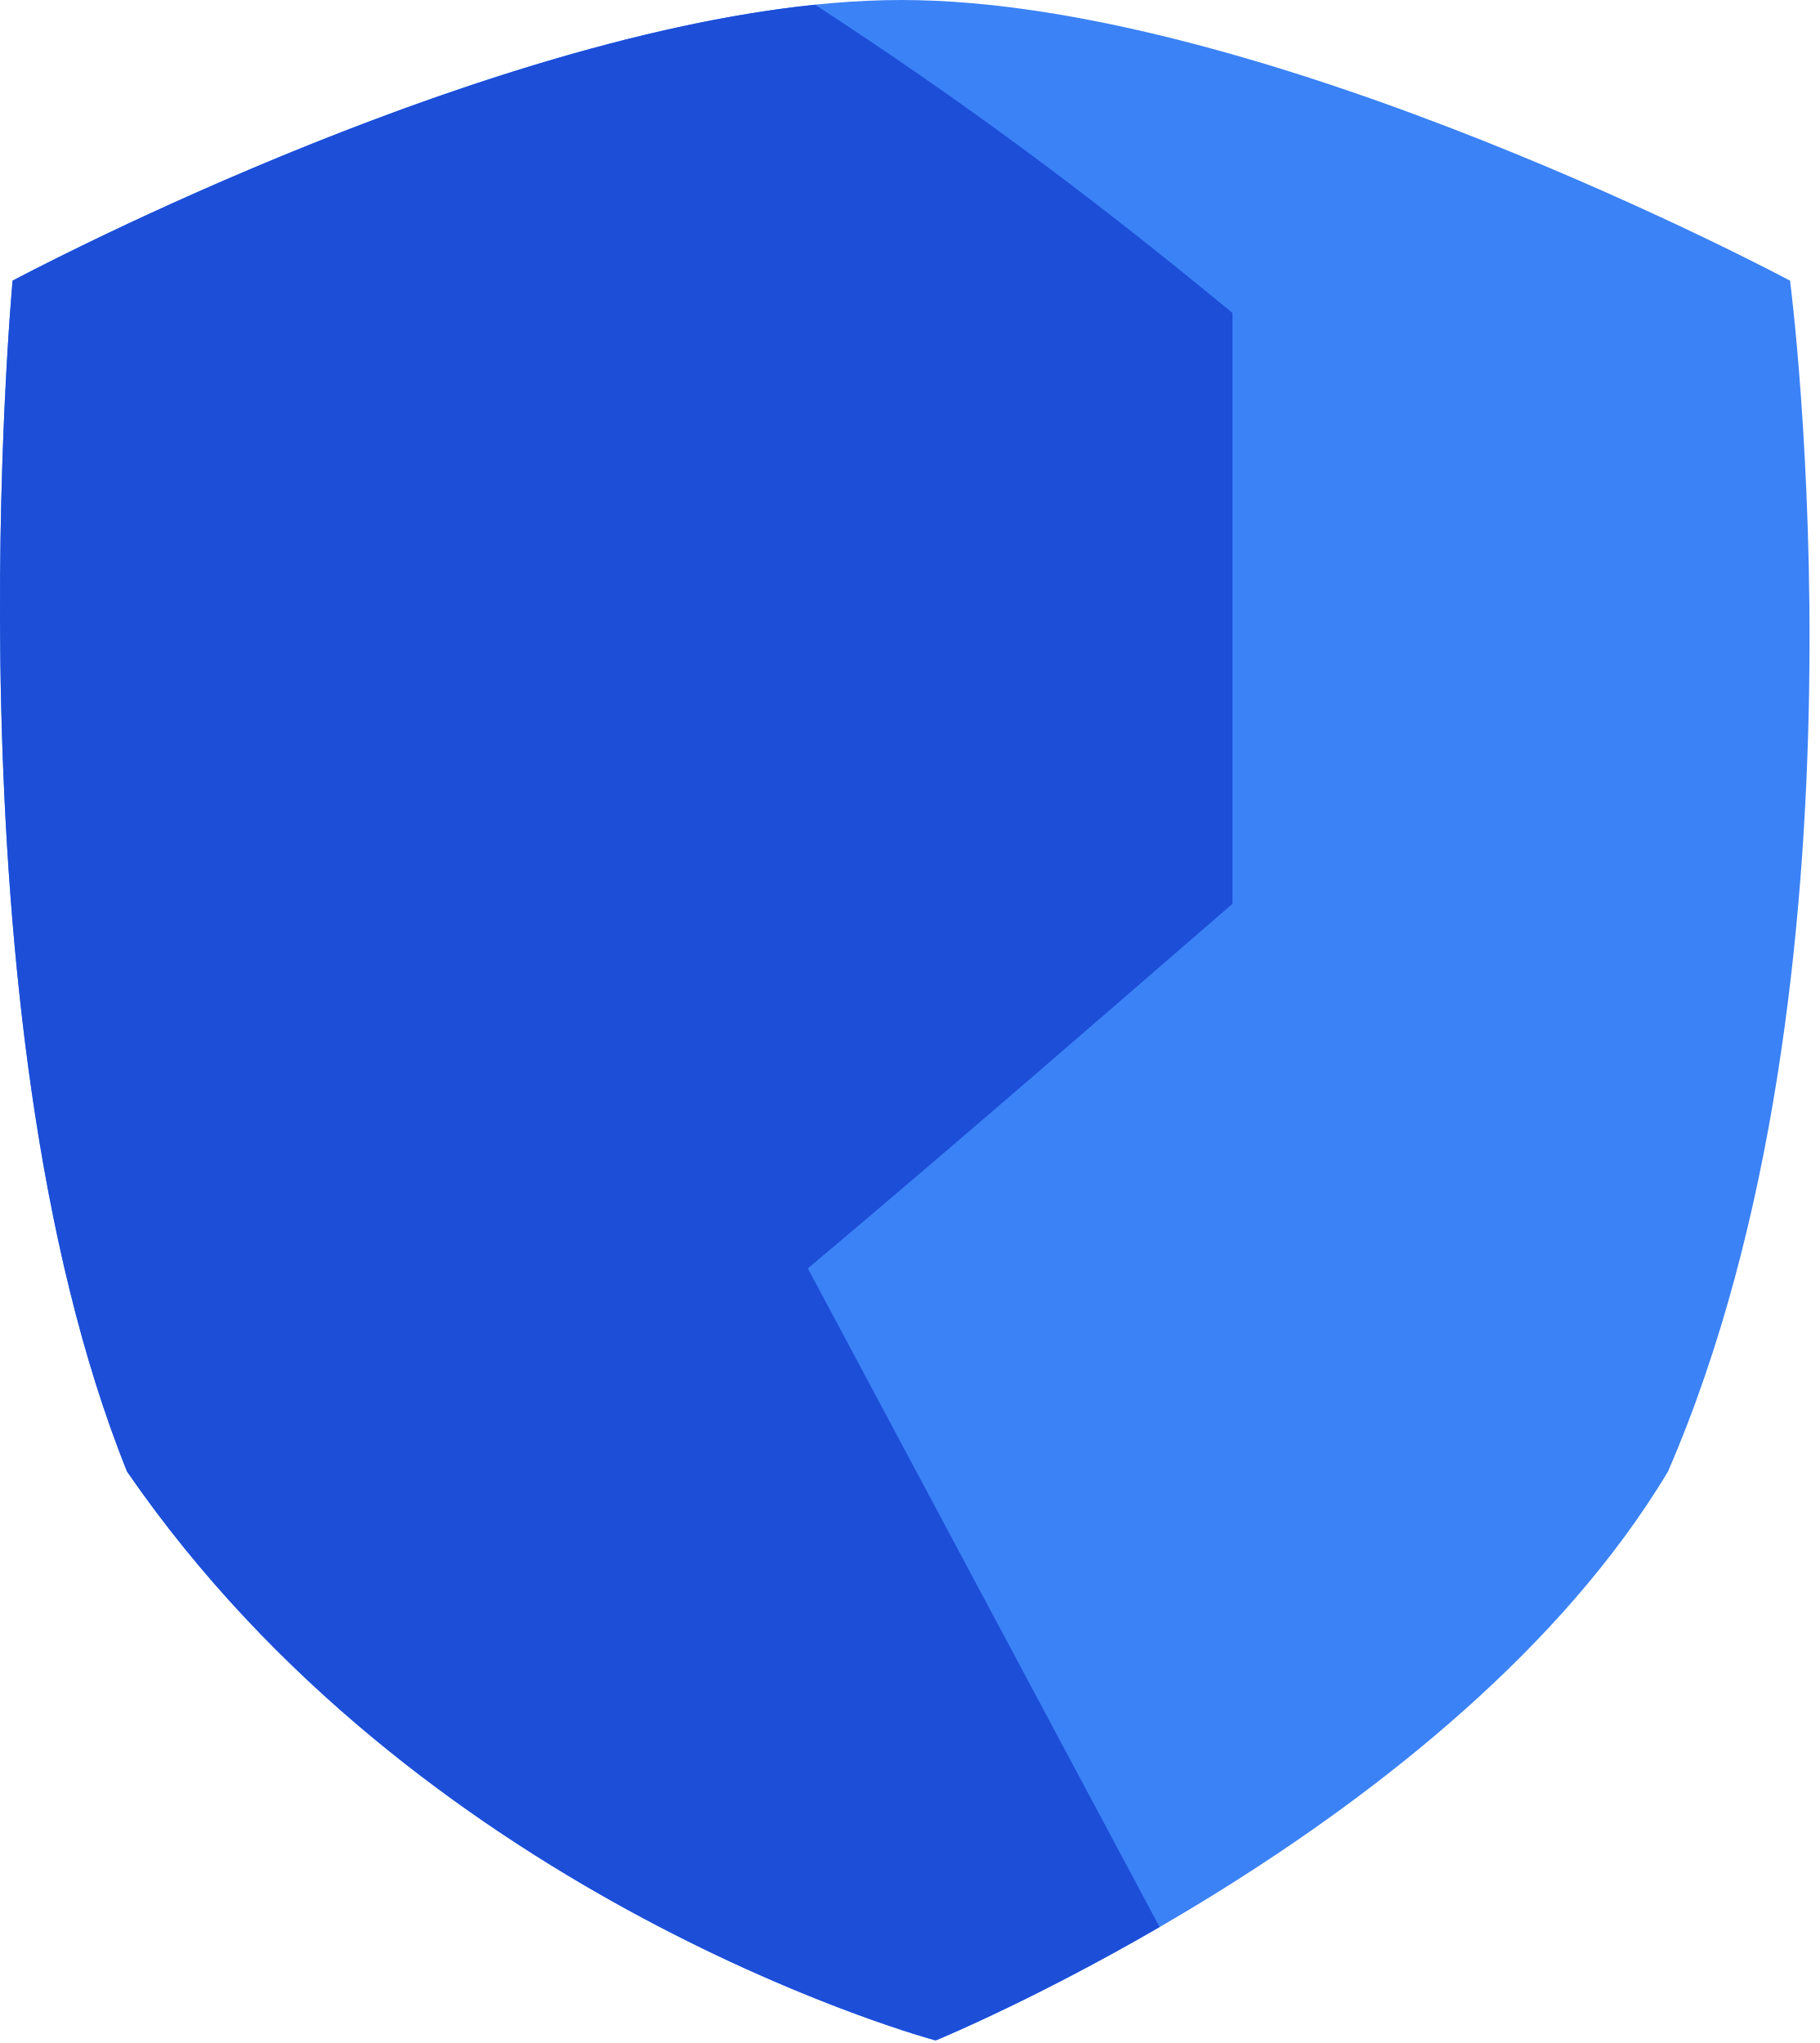
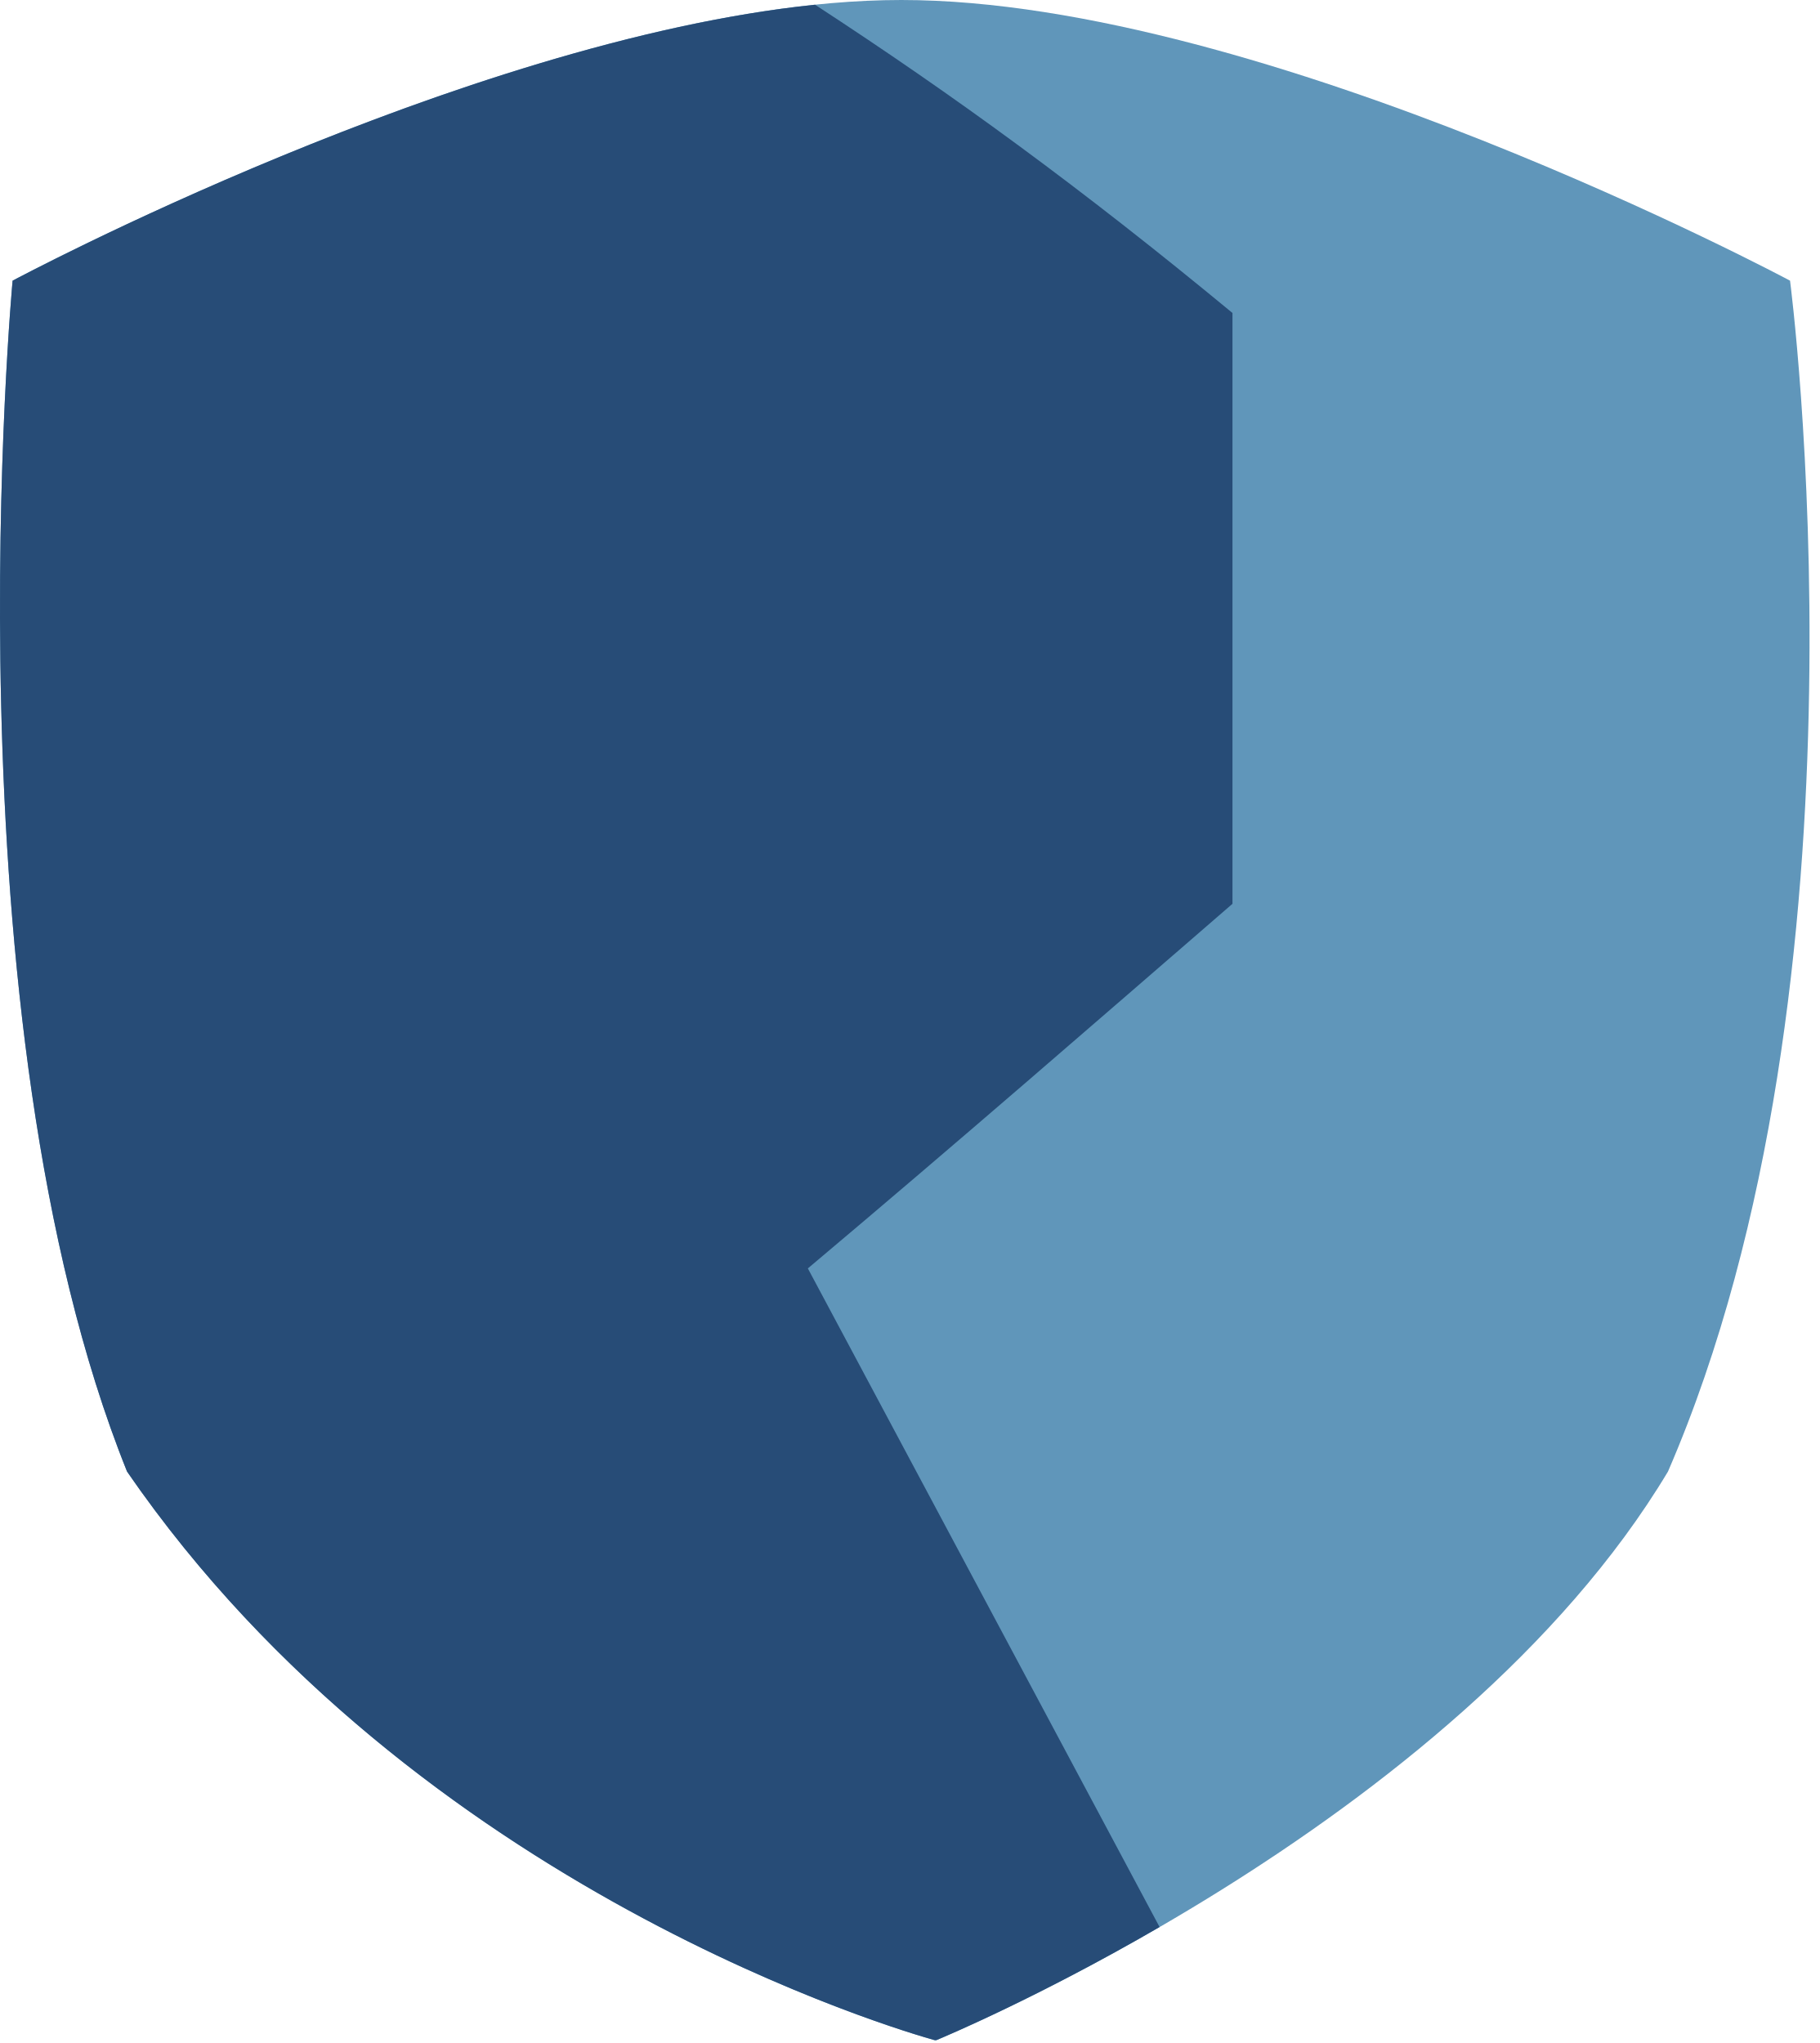
<svg xmlns="http://www.w3.org/2000/svg" width="106" height="119" viewBox="0 0 106 119" fill="none">
-   <path d="M7.399 85.714C24.728 110.898 54.497 118.851 54.497 118.851C54.497 118.851 84.71 106.48 97.151 85.714C109.592 56.995 104.26 16.348 104.26 16.348C104.26 16.348 73.707 -2.20405e-06 52.497 0C31.288 2.20404e-06 0.734 16.348 0.734 16.348C0.734 16.348 -3.264 59.205 7.399 85.714Z" fill="#3B82F6" />
-   <path d="M47.472 0.275C55.614 5.586 62.943 10.928 71.785 18.23V52.644C63.961 59.416 55.895 66.443 47.053 73.882L67.539 112.245C60.533 116.308 55.113 118.595 54.546 118.831H54.425C52.804 118.382 24.232 110.178 7.399 85.714C-3.255 59.228 0.727 16.423 0.734 16.348C0.734 16.348 26.782 2.413 47.472 0.275Z" fill="#1D4ED8" />
+   <path d="M7.399 85.714C24.728 110.898 54.497 118.851 54.497 118.851C54.497 118.851 84.71 106.48 97.151 85.714C109.592 56.995 104.26 16.348 104.26 16.348C104.26 16.348 73.707 -2.20405e-06 52.497 0C31.288 2.20404e-06 0.734 16.348 0.734 16.348C0.734 16.348 -3.264 59.205 7.399 85.714Z" fill="#6096ba" />
+   <path d="M47.472 0.275C55.614 5.586 62.943 10.928 71.785 18.23V52.644C63.961 59.416 55.895 66.443 47.053 73.882L67.539 112.245C60.533 116.308 55.113 118.595 54.546 118.831H54.425C52.804 118.382 24.232 110.178 7.399 85.714C-3.255 59.228 0.727 16.423 0.734 16.348C0.734 16.348 26.782 2.413 47.472 0.275Z" fill="#274c77" />
</svg>
